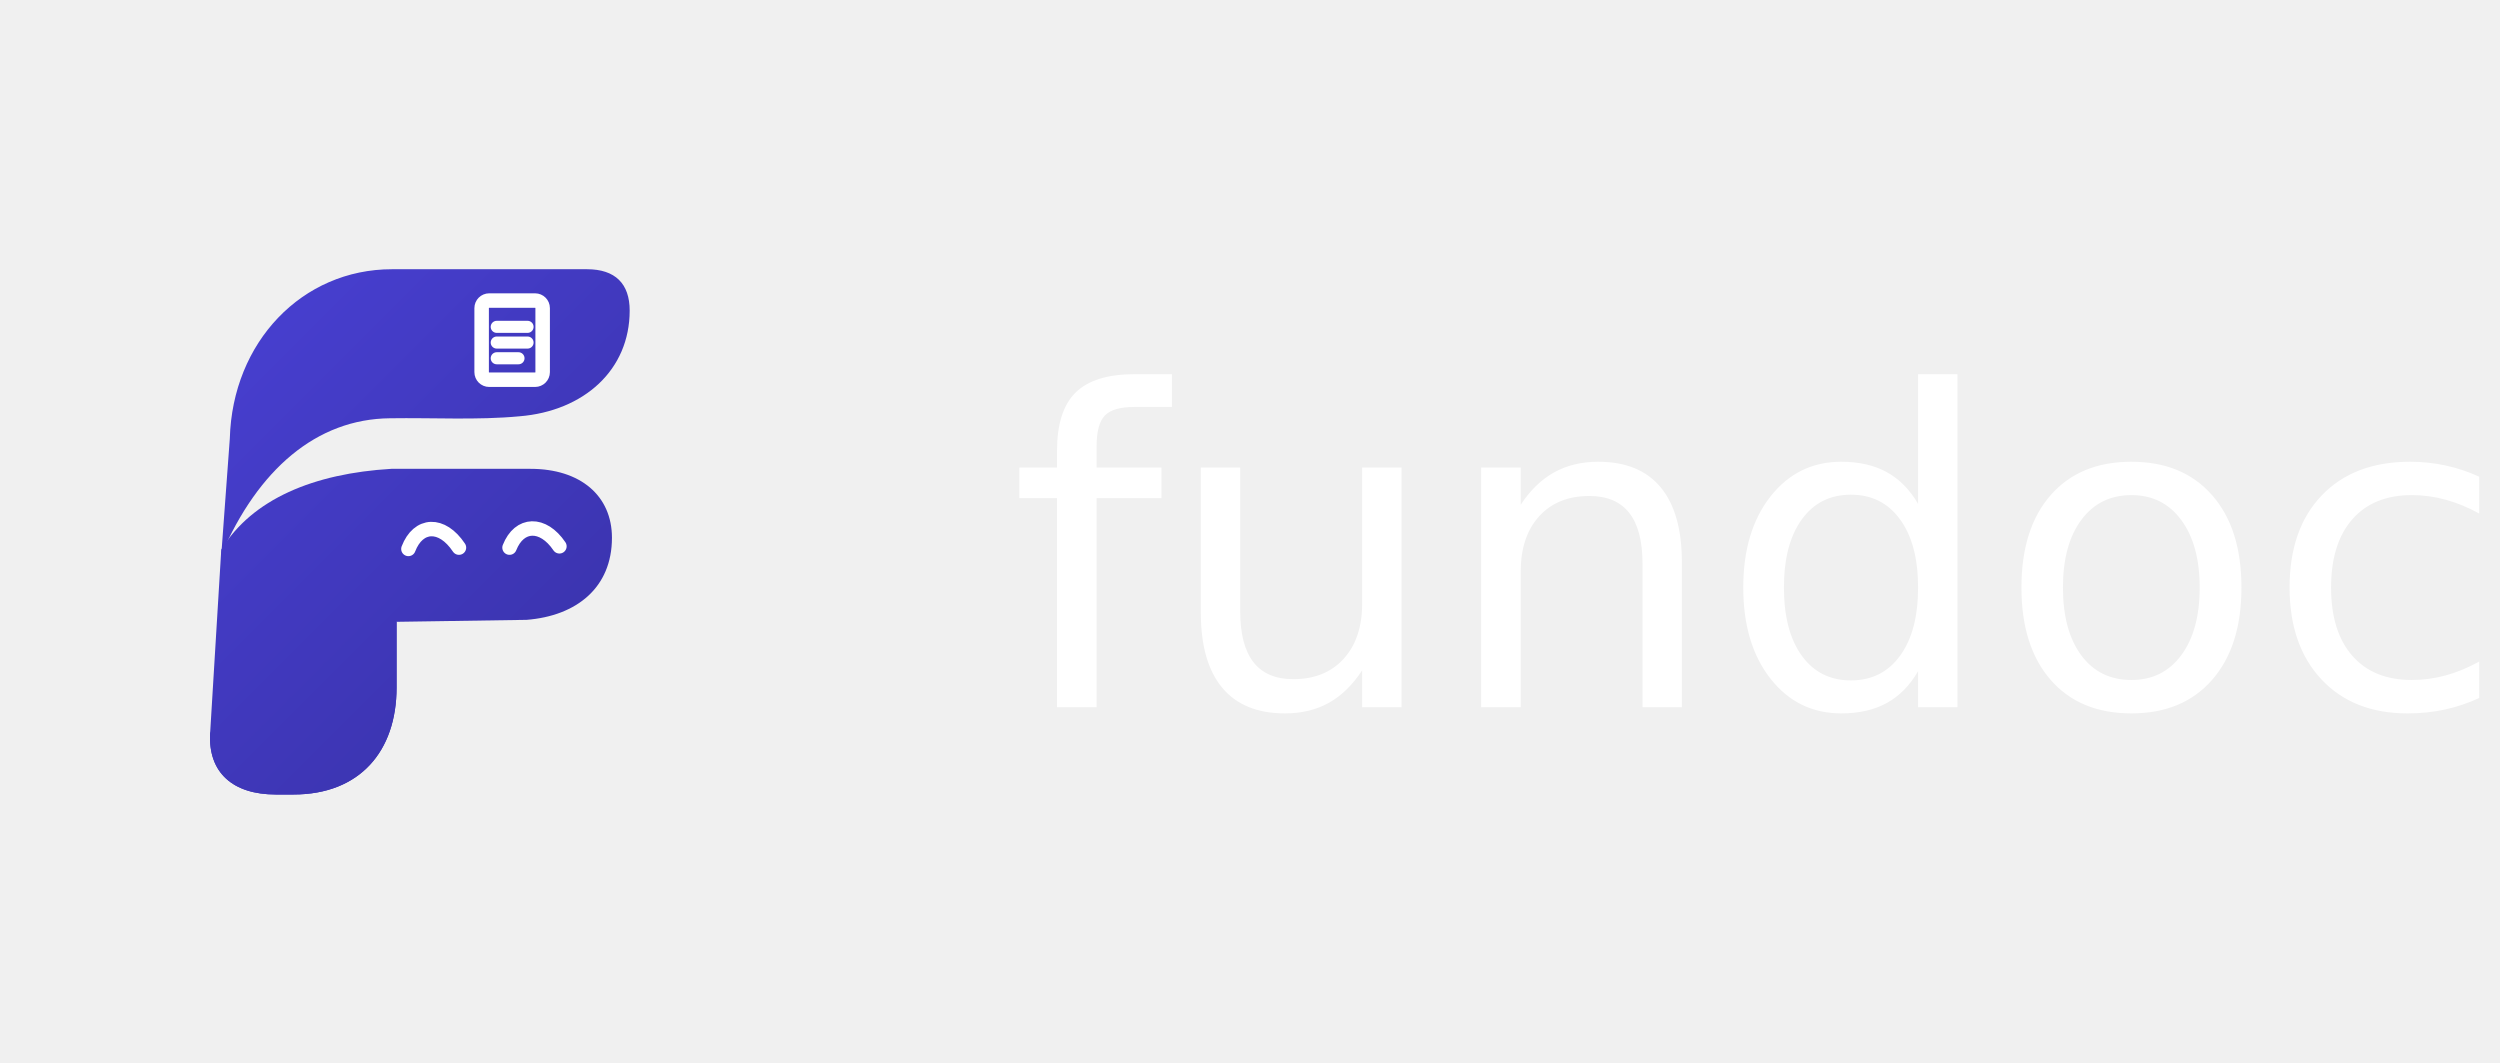
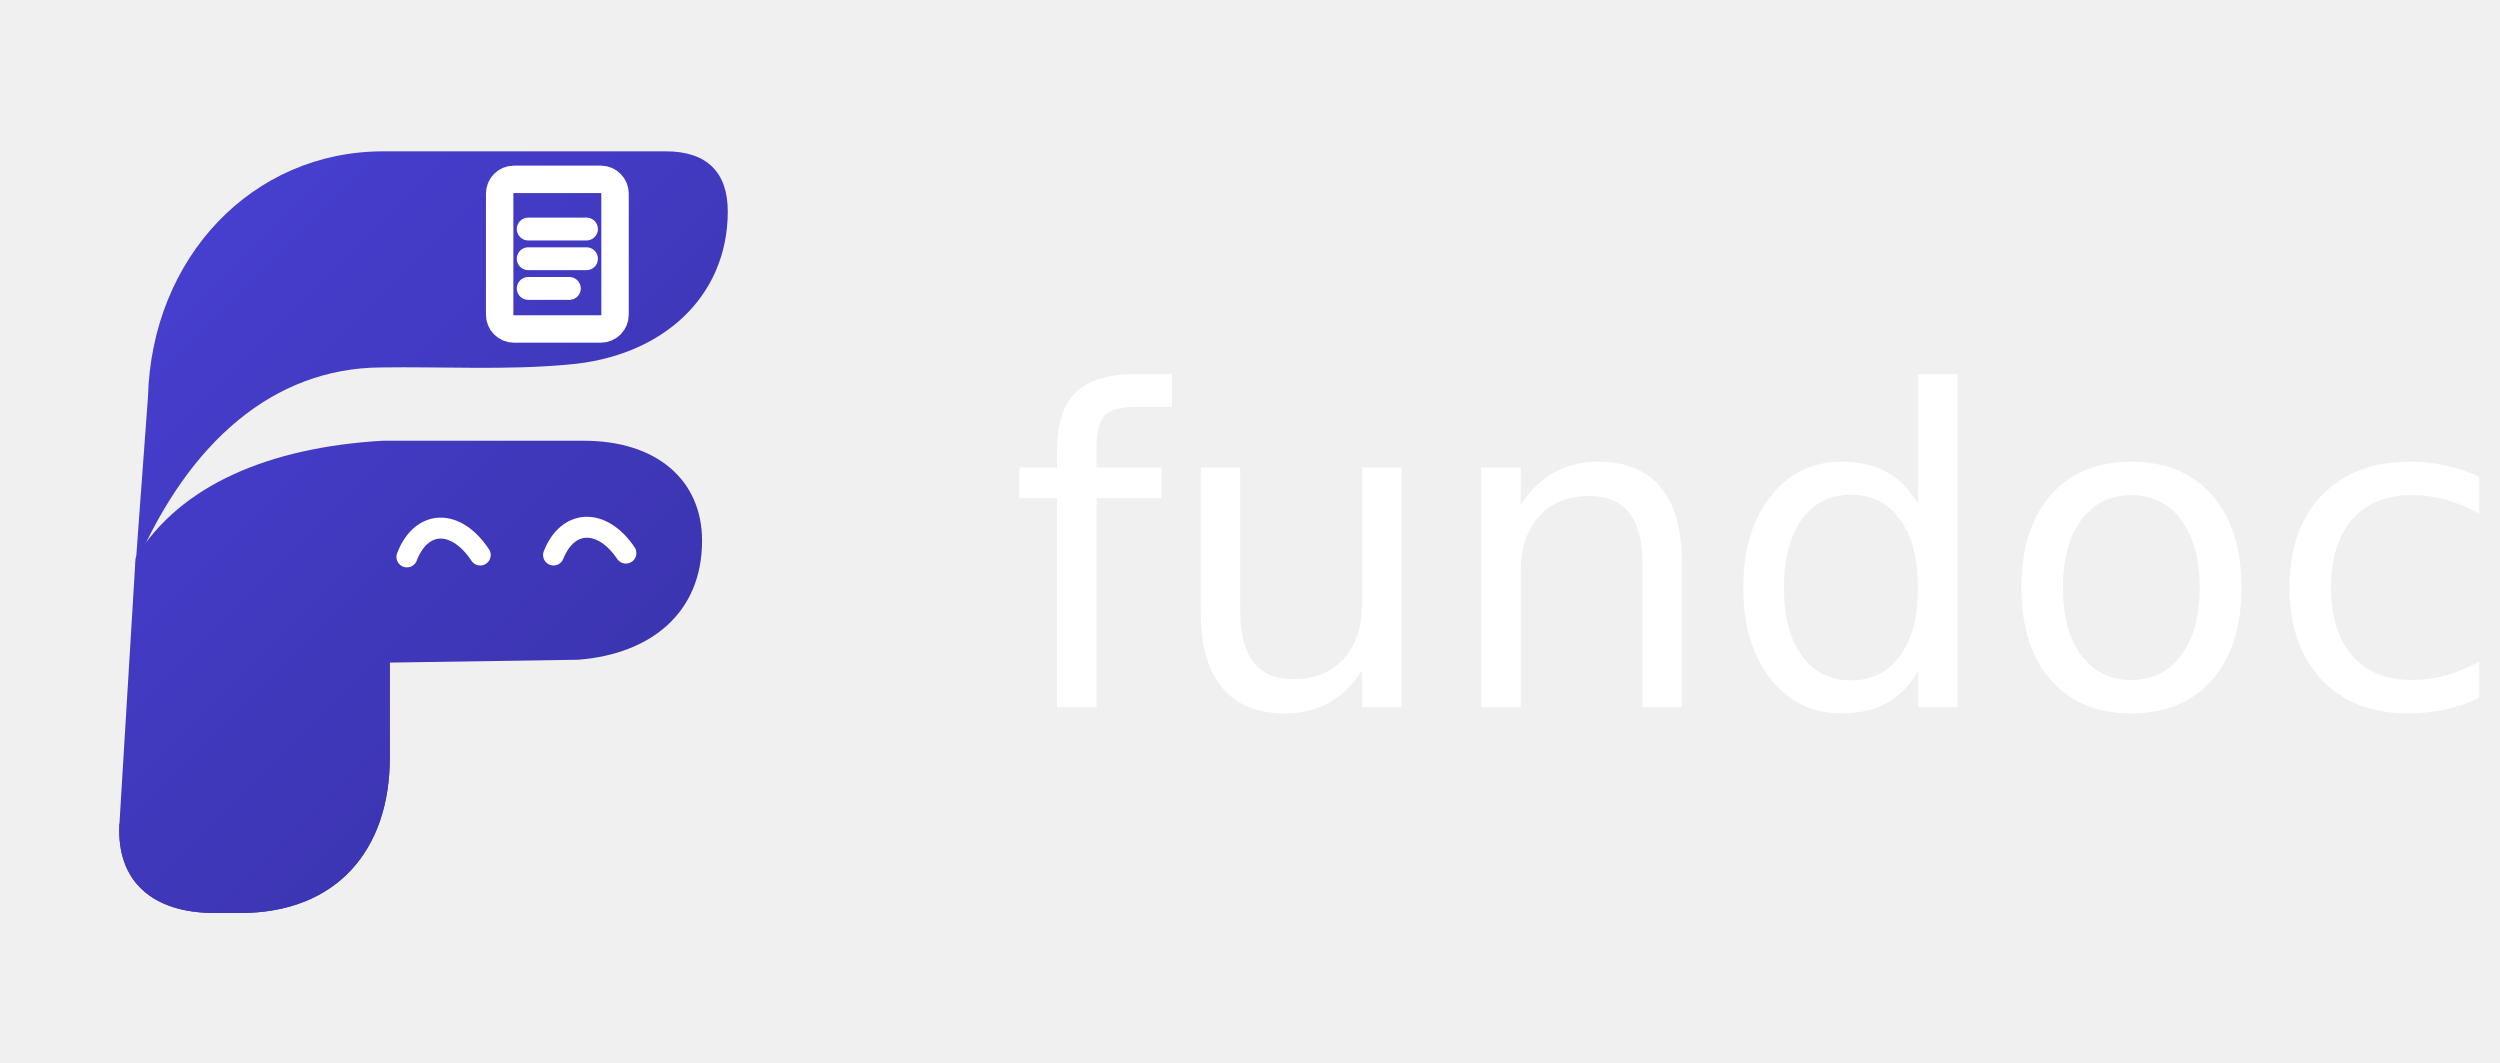
<svg xmlns="http://www.w3.org/2000/svg" viewBox="0 0 753 320" width="753" height="320" role="img" aria-label="fundoc">
  <defs>
    <linearGradient id="g" x1="0" y1="0" x2="1024" y2="1024" gradientUnits="userSpaceOnUse">
      <stop offset="0" stop-color="#4F46E5" />
      <stop offset="1" stop-color="#3730A3" />
    </linearGradient>
  </defs>
  <g transform="translate(0,36.0) scale(0.2421875)">
-     <g transform="scale(0.8165869)">
-       <path fill="url(#g)" d="M 350 486 C 354 339 460 228 597 228 H 894 C 937 228 959 250 959 291 C 959 381 890 444 791 452 C 727 458 659 454 594 455 C 482 456 393 533 337 663 Z" />
-       <path fill="url(#g)" d="M 337 655 C 384 578 478 539 596 532 H 808 C 884 532 932 573 932 637 C 932 713 878 756 802 762 L 604 765 V 865 C 604 962 548 1028 447 1028 H 420 C 355 1028 317 995 320 935 Z" />
-       <path fill="url(#g)" d="M 320 935 C 357 840 463 768 604 765 V 865 C 604 962 548 1028 447 1028 H 420 C 355 1028 317 995 320 935 Z" />
-       <path fill="none" stroke="#FFFFFF" stroke-width="22" stroke-linecap="round" d="M 622 654 C 637 615 673 613 699 652 M 776 652 C 791 614 827 613 852 650" />
-     </g>
-     <g transform="scale(0.8165869) translate(780,336) scale(0.23) translate(-512,-512)">
-       <rect x="310" y="250" width="404" height="524" rx="50" fill="none" stroke="#FFFFFF" stroke-width="96" />
-       <path d="M 410 424 H 614 M 410 528 H 614 M 410 632 H 554" fill="none" stroke="#FFFFFF" stroke-width="80" stroke-linecap="round" stroke-linejoin="round" />
+     <g transform="translate(512,512) scale(1.45) translate(-512,-512)">
+       <g transform="scale(0.8165869)">
+         <path fill="url(#g)" d="M 350 486 C 354 339 460 228 597 228 H 894 C 937 228 959 250 959 291 C 959 381 890 444 791 452 C 727 458 659 454 594 455 C 482 456 393 533 337 663 Z" />
+         <path fill="url(#g)" d="M 337 655 C 384 578 478 539 596 532 H 808 C 884 532 932 573 932 637 C 932 713 878 756 802 762 L 604 765 V 865 C 604 962 548 1028 447 1028 H 420 C 355 1028 317 995 320 935 Z" />
+         <path fill="url(#g)" d="M 320 935 C 357 840 463 768 604 765 V 865 C 604 962 548 1028 447 1028 H 420 C 355 1028 317 995 320 935 Z" />
+         <path fill="none" stroke="#FFFFFF" stroke-width="22" stroke-linecap="round" d="M 622 654 C 637 615 673 613 699 652 M 776 652 C 791 614 827 613 852 650" />
+       </g>
+       <g transform="scale(0.8165869) translate(780,336) scale(0.30) translate(-512,-512)">
+         <rect x="310" y="250" width="404" height="524" rx="50" fill="none" stroke="#FFFFFF" stroke-width="96" />
+         <path d="M 410 424 H 614 M 410 528 H 614 M 410 632 H 554" fill="none" stroke="#FFFFFF" stroke-width="80" stroke-linecap="round" stroke-linejoin="round" />
+       </g>
    </g>
  </g>
  <text x="304" y="213.0" font-family="'Noto Sans SC','Source Sans 3','DejaVu Sans',sans-serif" font-size="132" font-weight="500" fill="#FFFFFF">fundoc</text>
</svg>
